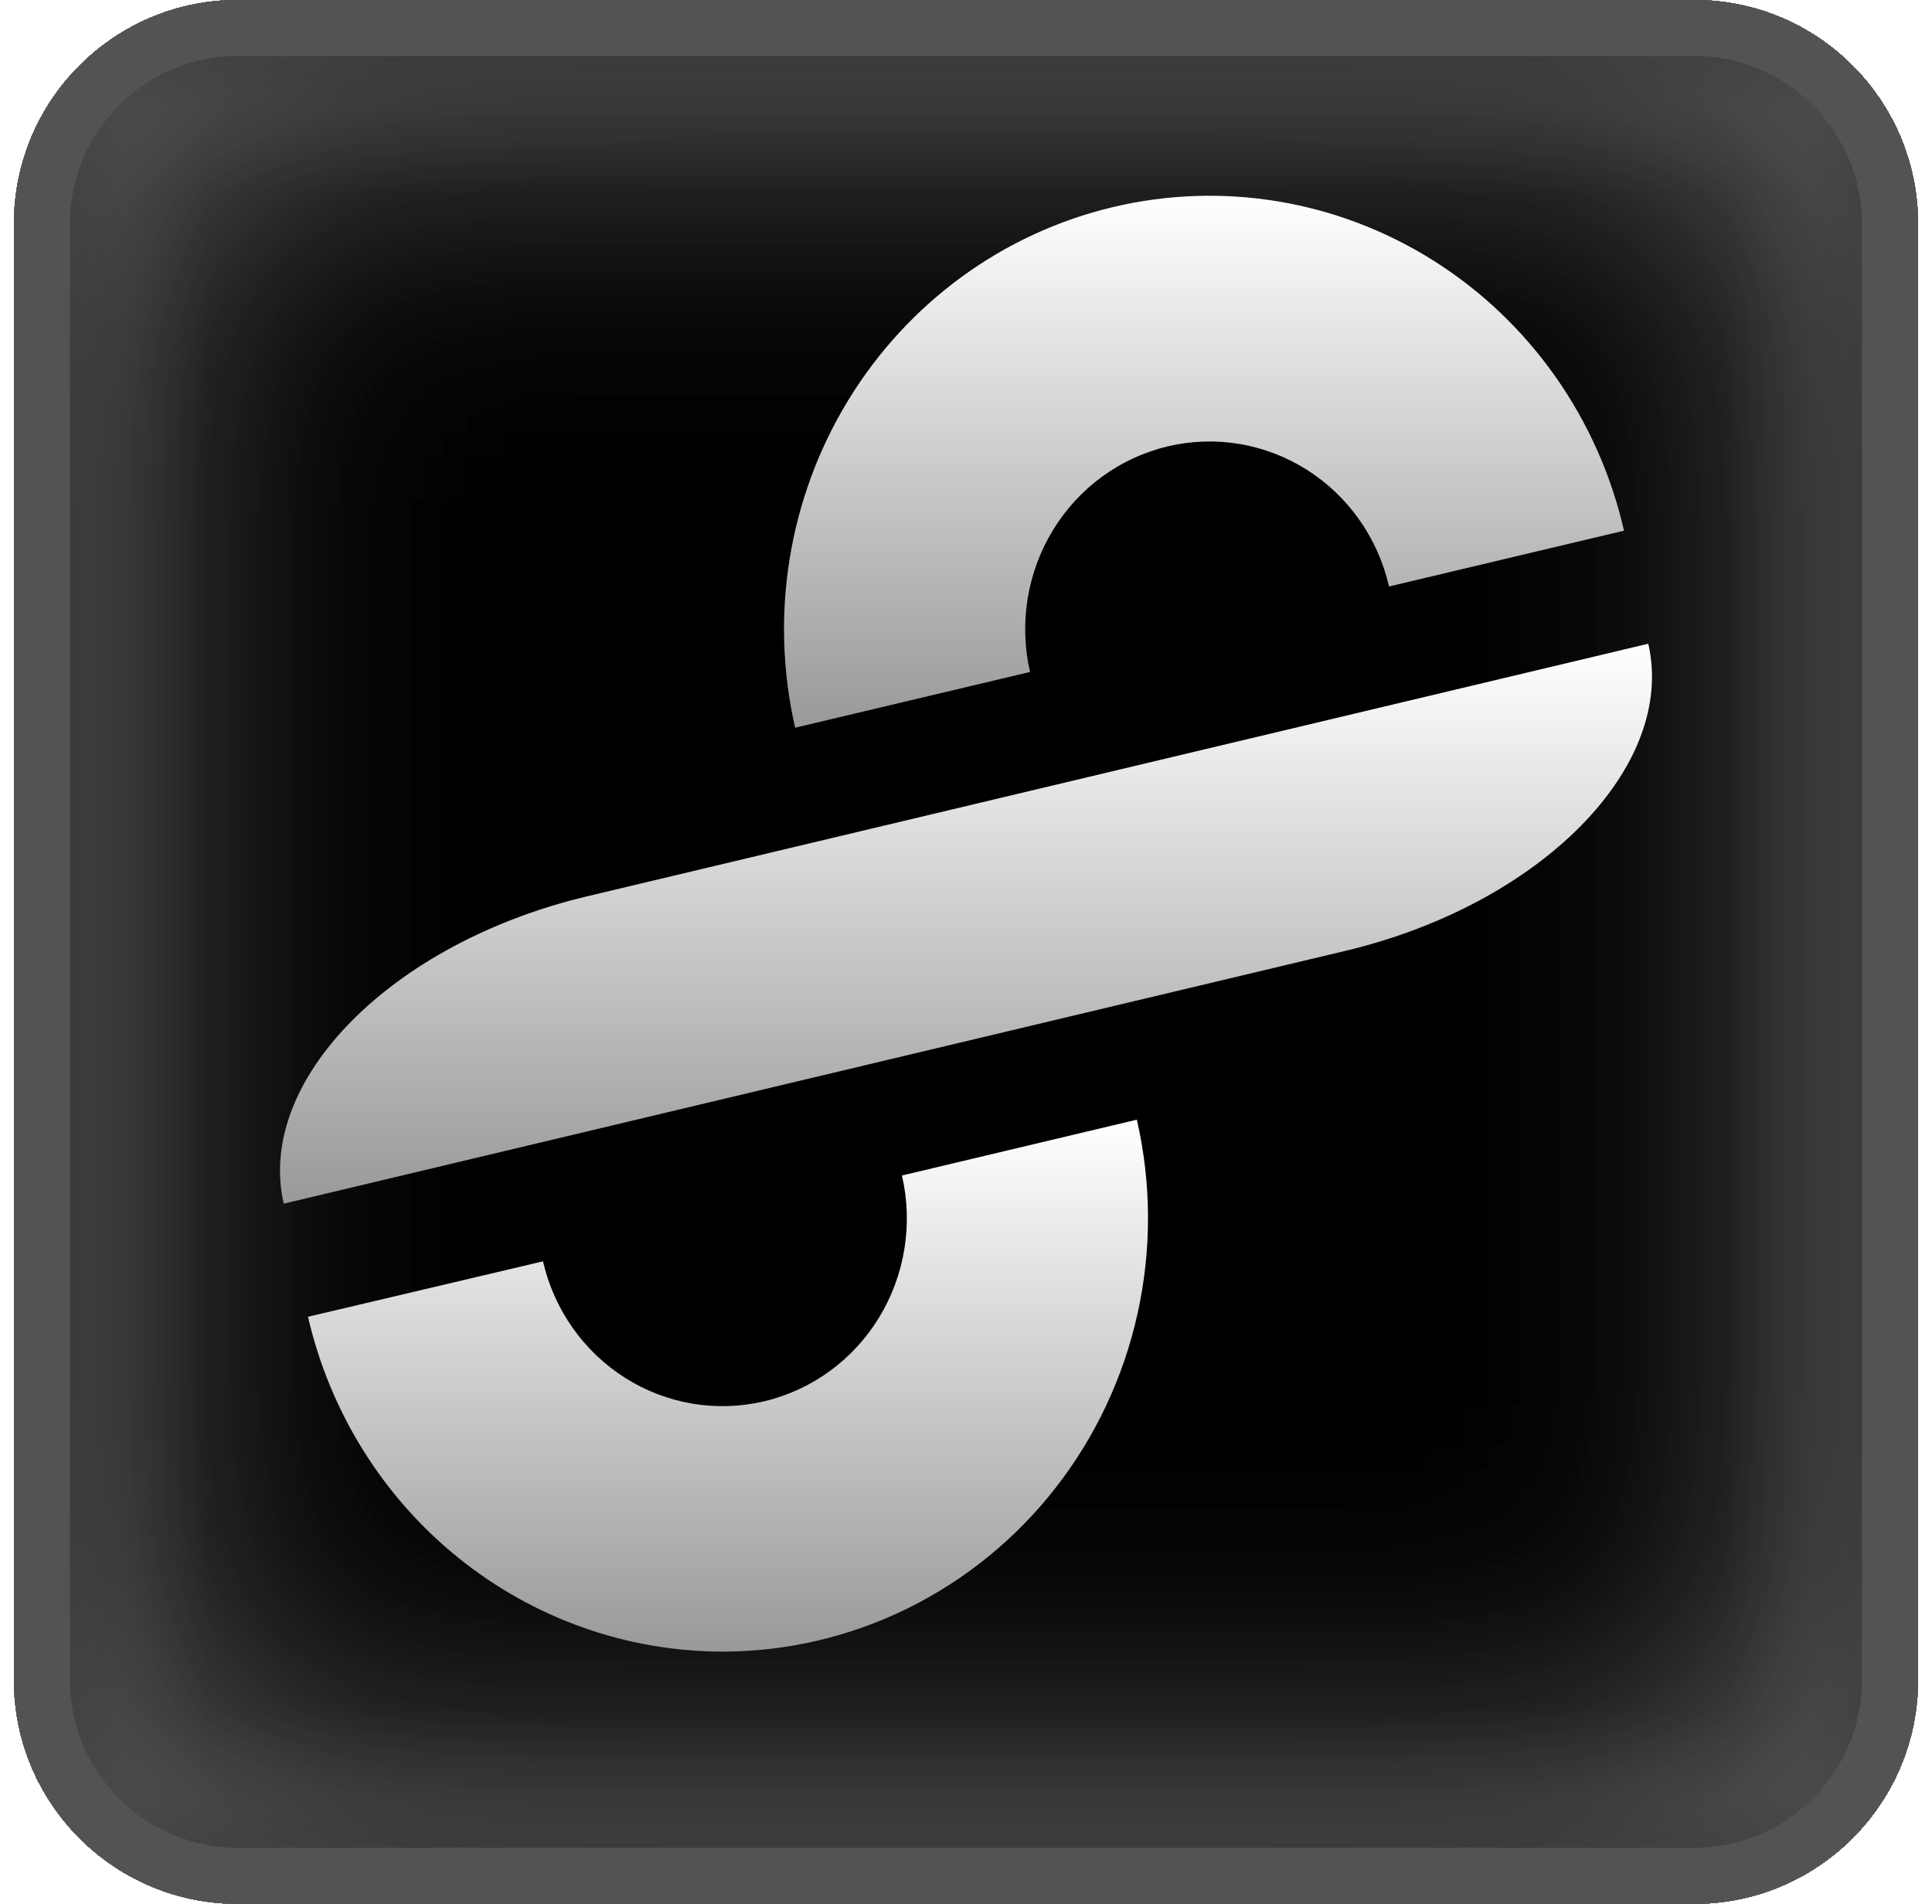
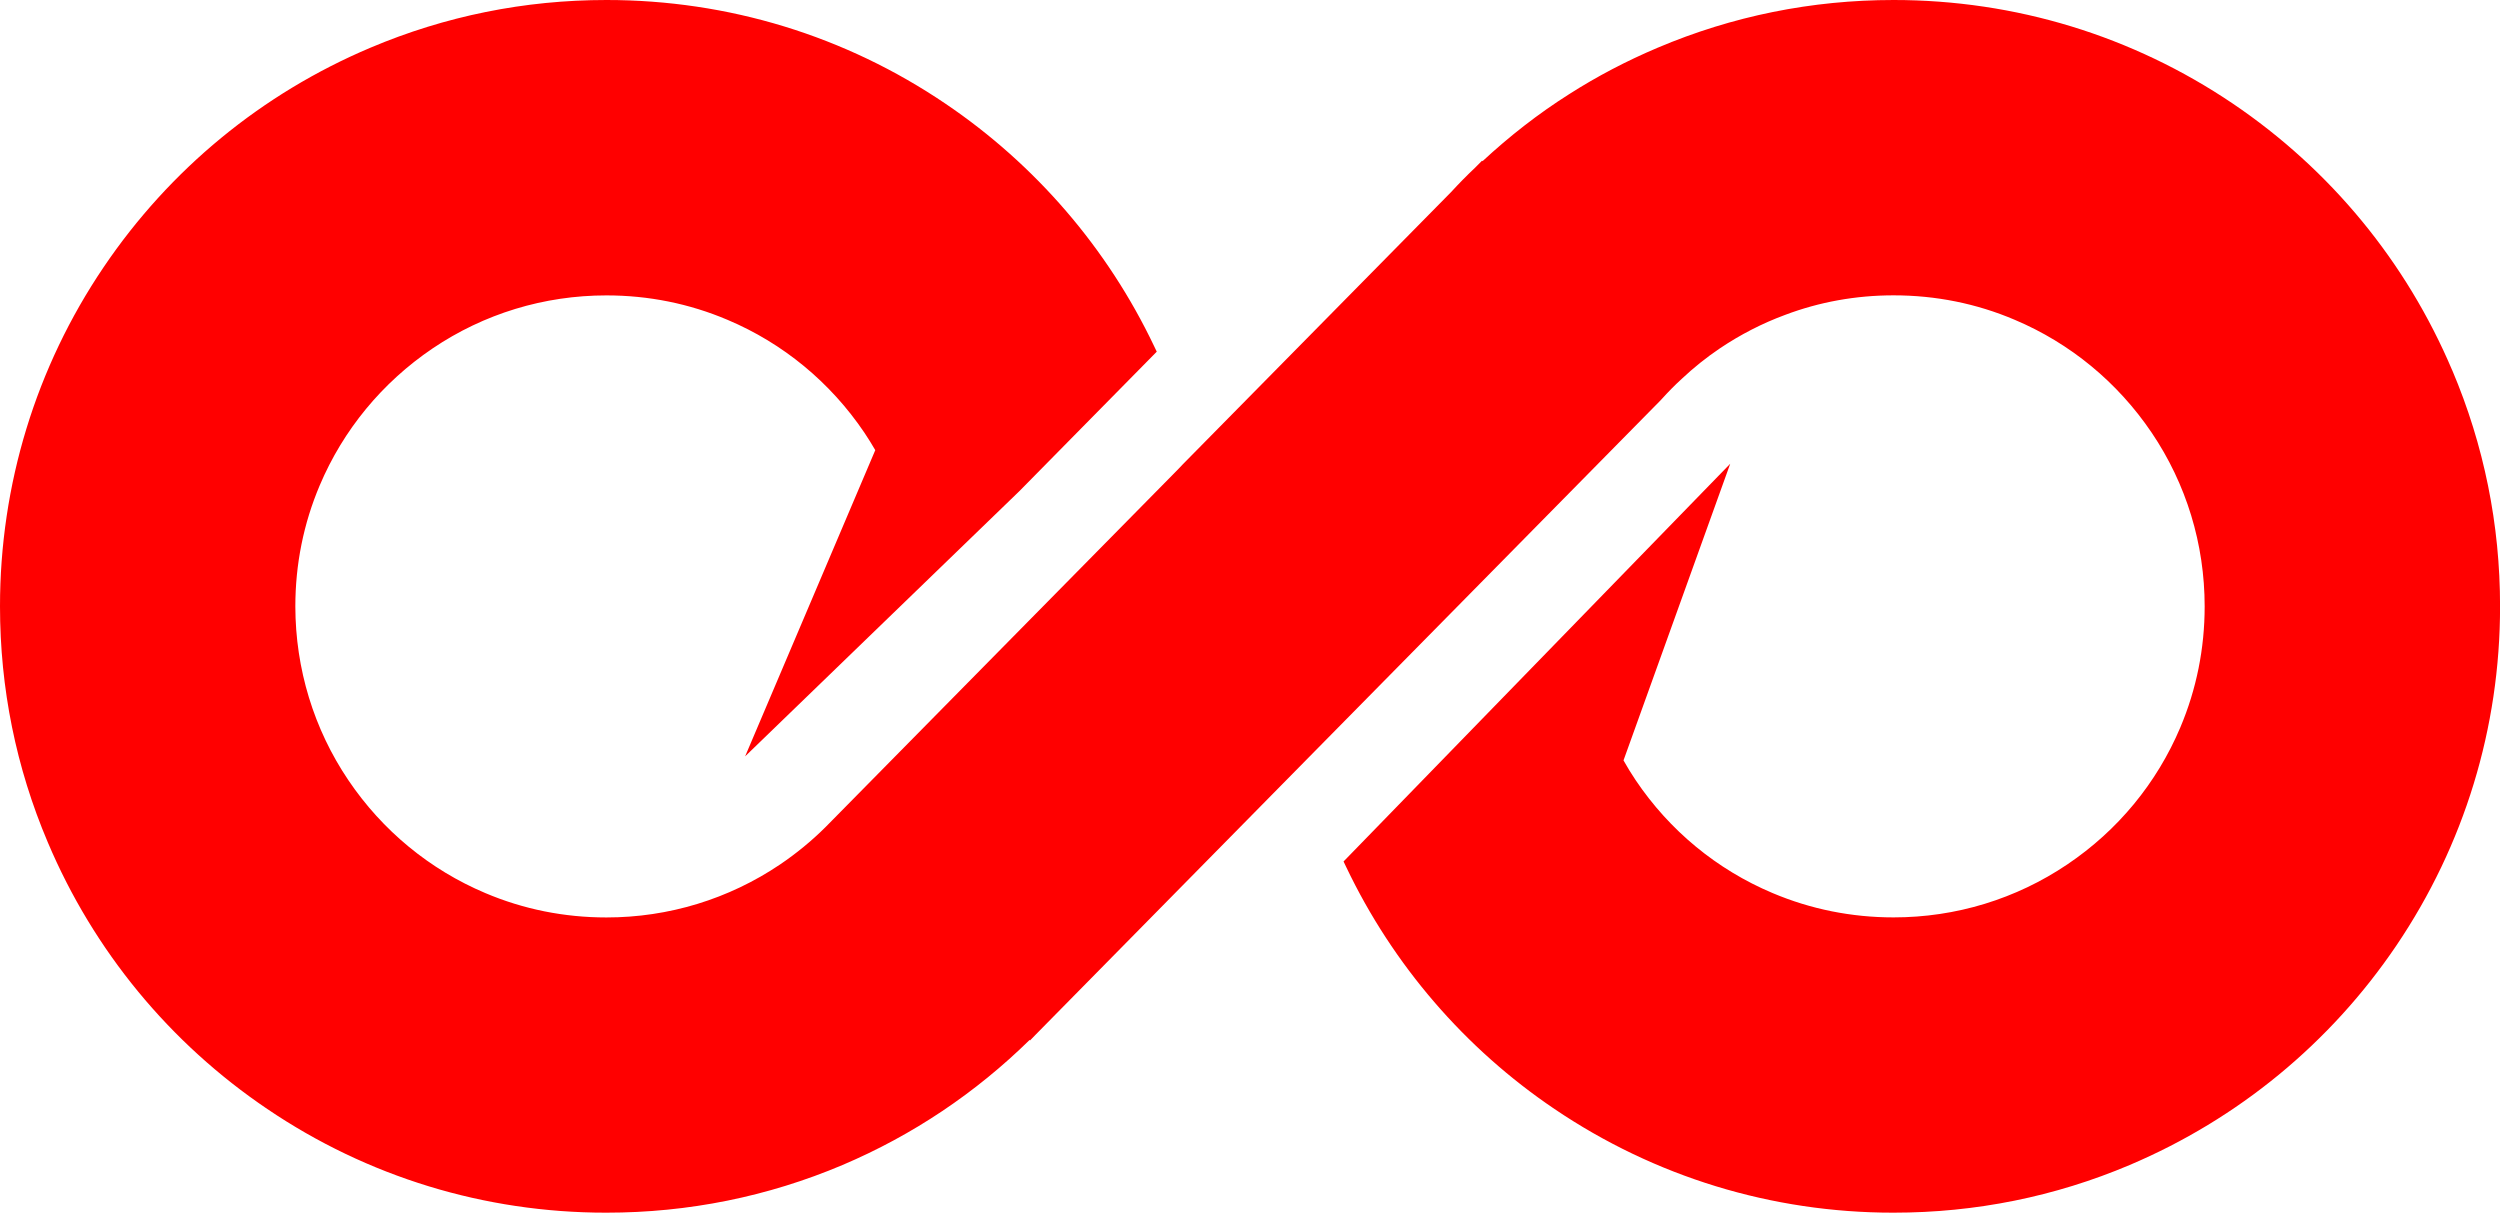
- <svg xmlns="http://www.w3.org/2000/svg" width="69" height="68" viewBox="0 0 69 68" fill="none">
-   <g filter="url(#filter0_iii_16_569)">
-     <path d="M60.5 0H8.5C4.082 0 0.5 3.582 0.5 8V60C0.5 64.418 4.082 68 8.5 68H60.5C64.918 68 68.5 64.418 68.5 60V8C68.5 3.582 64.918 0 60.5 0Z" fill="black" />
-   </g>
-   <path d="M8.5 1H60.5C64.366 1 67.5 4.134 67.5 8V60C67.5 63.866 64.366 67 60.5 67H8.5C4.634 67 1.5 63.866 1.5 60V8C1.5 4.134 4.634 1 8.5 1Z" stroke="#535353" stroke-width="2" />
-   <path d="M28.398 25.992C27.482 21.994 28.162 17.789 30.29 14.302C32.418 10.814 35.818 8.331 39.744 7.398C43.669 6.464 47.798 7.157 51.222 9.325C54.645 11.492 57.084 14.955 58 18.954L49.608 20.948C49.411 20.09 49.051 19.28 48.547 18.565C48.043 17.849 47.405 17.242 46.671 16.778C45.936 16.313 45.119 16 44.266 15.857C43.413 15.715 42.541 15.744 41.699 15.945C40.857 16.145 40.062 16.513 39.359 17.026C38.657 17.539 38.061 18.189 37.605 18.937C37.148 19.685 36.842 20.517 36.701 21.386C36.561 22.255 36.59 23.144 36.787 24.001L28.398 25.992Z" fill="url(#paint0_linear_16_569)" />
-   <path d="M25.801 58.992C22.372 58.987 19.045 57.803 16.358 55.632C13.672 53.462 11.784 50.431 11 47.032L19.392 45.052C19.791 46.784 20.849 48.283 22.334 49.219C23.069 49.683 23.887 49.995 24.74 50.137C25.594 50.279 26.466 50.248 27.308 50.047C28.15 49.846 28.945 49.477 29.647 48.963C30.349 48.449 30.945 47.799 31.4 47.051C31.856 46.302 32.162 45.469 32.301 44.6C32.441 43.731 32.411 42.843 32.213 41.986L40.602 39.992C41.123 42.263 41.133 44.624 40.631 46.899C40.13 49.175 39.131 51.305 37.708 53.132C36.285 54.959 34.474 56.434 32.413 57.449C30.351 58.464 28.091 58.992 25.801 58.992Z" fill="url(#paint1_linear_16_569)" />
-   <path d="M58.867 22.992C59.876 27.389 55.03 32.3 48.052 33.962L10.133 42.992C9.124 38.595 13.97 33.687 20.948 32.019L58.867 22.992Z" fill="url(#paint2_linear_16_569)" />
-   <defs>
-     <filter id="filter0_iii_16_569" x="0.5" y="0" width="68" height="68" filterUnits="userSpaceOnUse" color-interpolation-filters="sRGB">
-       <feFlood flood-opacity="0" result="BackgroundImageFix" />
-       <feBlend mode="normal" in="SourceGraphic" in2="BackgroundImageFix" result="shape" />
-       <feColorMatrix in="SourceAlpha" type="matrix" values="0 0 0 0 0 0 0 0 0 0 0 0 0 0 0 0 0 0 127 0" result="hardAlpha" />
-       <feOffset />
-       <feGaussianBlur stdDeviation="10" />
-       <feComposite in2="hardAlpha" operator="arithmetic" k2="-1" k3="1" />
-       <feColorMatrix type="matrix" values="0 0 0 0 1 0 0 0 0 1 0 0 0 0 1 0 0 0 0.5 0" />
-       <feBlend mode="normal" in2="shape" result="effect1_innerShadow_16_569" />
-       <feColorMatrix in="SourceAlpha" type="matrix" values="0 0 0 0 0 0 0 0 0 0 0 0 0 0 0 0 0 0 127 0" result="hardAlpha" />
-       <feOffset />
-       <feGaussianBlur stdDeviation="4" />
-       <feComposite in2="hardAlpha" operator="arithmetic" k2="-1" k3="1" />
-       <feColorMatrix type="matrix" values="0 0 0 0 0 0 0 0 0 0 0 0 0 0 0 0 0 0 0.75 0" />
-       <feBlend mode="normal" in2="effect1_innerShadow_16_569" result="effect2_innerShadow_16_569" />
-       <feColorMatrix in="SourceAlpha" type="matrix" values="0 0 0 0 0 0 0 0 0 0 0 0 0 0 0 0 0 0 127 0" result="hardAlpha" />
-       <feOffset />
-       <feGaussianBlur stdDeviation="20" />
-       <feComposite in2="hardAlpha" operator="arithmetic" k2="-1" k3="1" />
-       <feColorMatrix type="matrix" values="0 0 0 0 1 0 0 0 0 1 0 0 0 0 1 0 0 0 0.1 0" />
-       <feBlend mode="normal" in2="effect2_innerShadow_16_569" result="effect3_innerShadow_16_569" />
-     </filter>
-     <linearGradient id="paint0_linear_16_569" x1="43" y1="6.992" x2="43" y2="25.992" gradientUnits="userSpaceOnUse">
-       <stop stop-color="white" />
-       <stop offset="1" stop-color="#999999" />
-     </linearGradient>
-     <linearGradient id="paint1_linear_16_569" x1="26" y1="39.992" x2="26" y2="58.992" gradientUnits="userSpaceOnUse">
-       <stop stop-color="white" />
-       <stop offset="1" stop-color="#999999" />
-     </linearGradient>
-     <linearGradient id="paint2_linear_16_569" x1="34.5" y1="22.992" x2="34.5" y2="42.992" gradientUnits="userSpaceOnUse">
-       <stop stop-color="white" />
-       <stop offset="1" stop-color="#999999" />
-     </linearGradient>
-   </defs>
+ <svg xmlns="http://www.w3.org/2000/svg" viewBox="0 0 409.53 198.65">
+   <path fill="red" d="M401.7,60.66c-7.51-17.76-19.94-32.87-35.94-43.69C349.33,5.87,330.15,0,310.19,0c-13.4,0-26.41,2.63-38.65,7.82-5.06,2.14-9.93,4.69-14.47,7.59-5.08,3.21-9.83,6.93-14.21,10.99l-.08-.08-1.12,1.13c-1.41,1.33-2.73,2.68-3.95,4.01l-44.06,44.71-.42.45-.89.91-57.12,57.97c-2.28,2.27-4.78,4.31-7.42,6.1-8.42,5.68-18.27,8.69-28.46,8.69-6.91,0-13.58-1.34-19.83-3.99-9.12-3.85-16.88-10.25-22.44-18.49-5.67-8.4-8.67-18.24-8.69-28.46,0-6.9,1.34-13.57,3.99-19.83,3.85-9.1,10.24-16.86,18.49-22.44,8.42-5.69,18.27-8.69,28.48-8.69,6.89,0,13.56,1.34,19.83,4,9.11,3.84,16.86,10.24,22.43,18.49.63.93,1.21,1.89,1.78,2.86l-21.32,50.16,44.92-43.44,22.51-22.85-.44-.92c-7.63-16.02-19.44-29.74-34.15-39.69C138.48,5.87,119.3,0,99.34,0c-13.4,0-26.41,2.63-38.67,7.82-17.77,7.51-32.87,19.94-43.69,35.94C5.87,60.19,0,79.41,0,99.33c0,13.4,2.63,26.41,7.83,38.65,7.52,17.77,19.96,32.88,35.96,43.69,16.41,11.11,35.59,16.98,55.46,16.98h.09c13.43,0,26.44-2.63,38.68-7.81,11.53-4.9,21.82-11.83,30.64-20.48l.08.07.94-.97,44.35-45.03h0s57.98-58.84,57.98-58.84l.25-.27c1.01-1.12,2.08-2.21,3.22-3.25,1.93-1.82,4.04-3.51,6.25-5,3.36-2.26,6.96-4.11,10.7-5.49,5.62-2.12,11.6-3.2,17.76-3.2,6.91,0,13.58,1.34,19.83,4,9.1,3.84,16.86,10.23,22.44,18.48,5.69,8.42,8.69,18.27,8.69,28.48,0,6.89-1.34,13.56-3.99,19.83-3.85,9.11-10.24,16.86-18.49,22.42-8.42,5.68-18.27,8.69-28.48,8.69-6.89,0-13.56-1.34-19.83-3.99-9.13-3.85-16.88-10.25-22.42-18.49-.71-1.05-1.37-2.14-1.99-3.24l17.48-48.59-63.34,65.15.44.92c7.63,16,19.43,29.71,34.12,39.63,16.43,11.11,35.61,16.98,55.46,16.98h.09c13.43,0,26.44-2.63,38.67-7.81,17.77-7.54,32.88-19.97,43.69-35.96,11.12-16.45,16.99-35.66,16.98-55.55,0-13.39-2.63-26.4-7.83-38.67Z" />
</svg>
